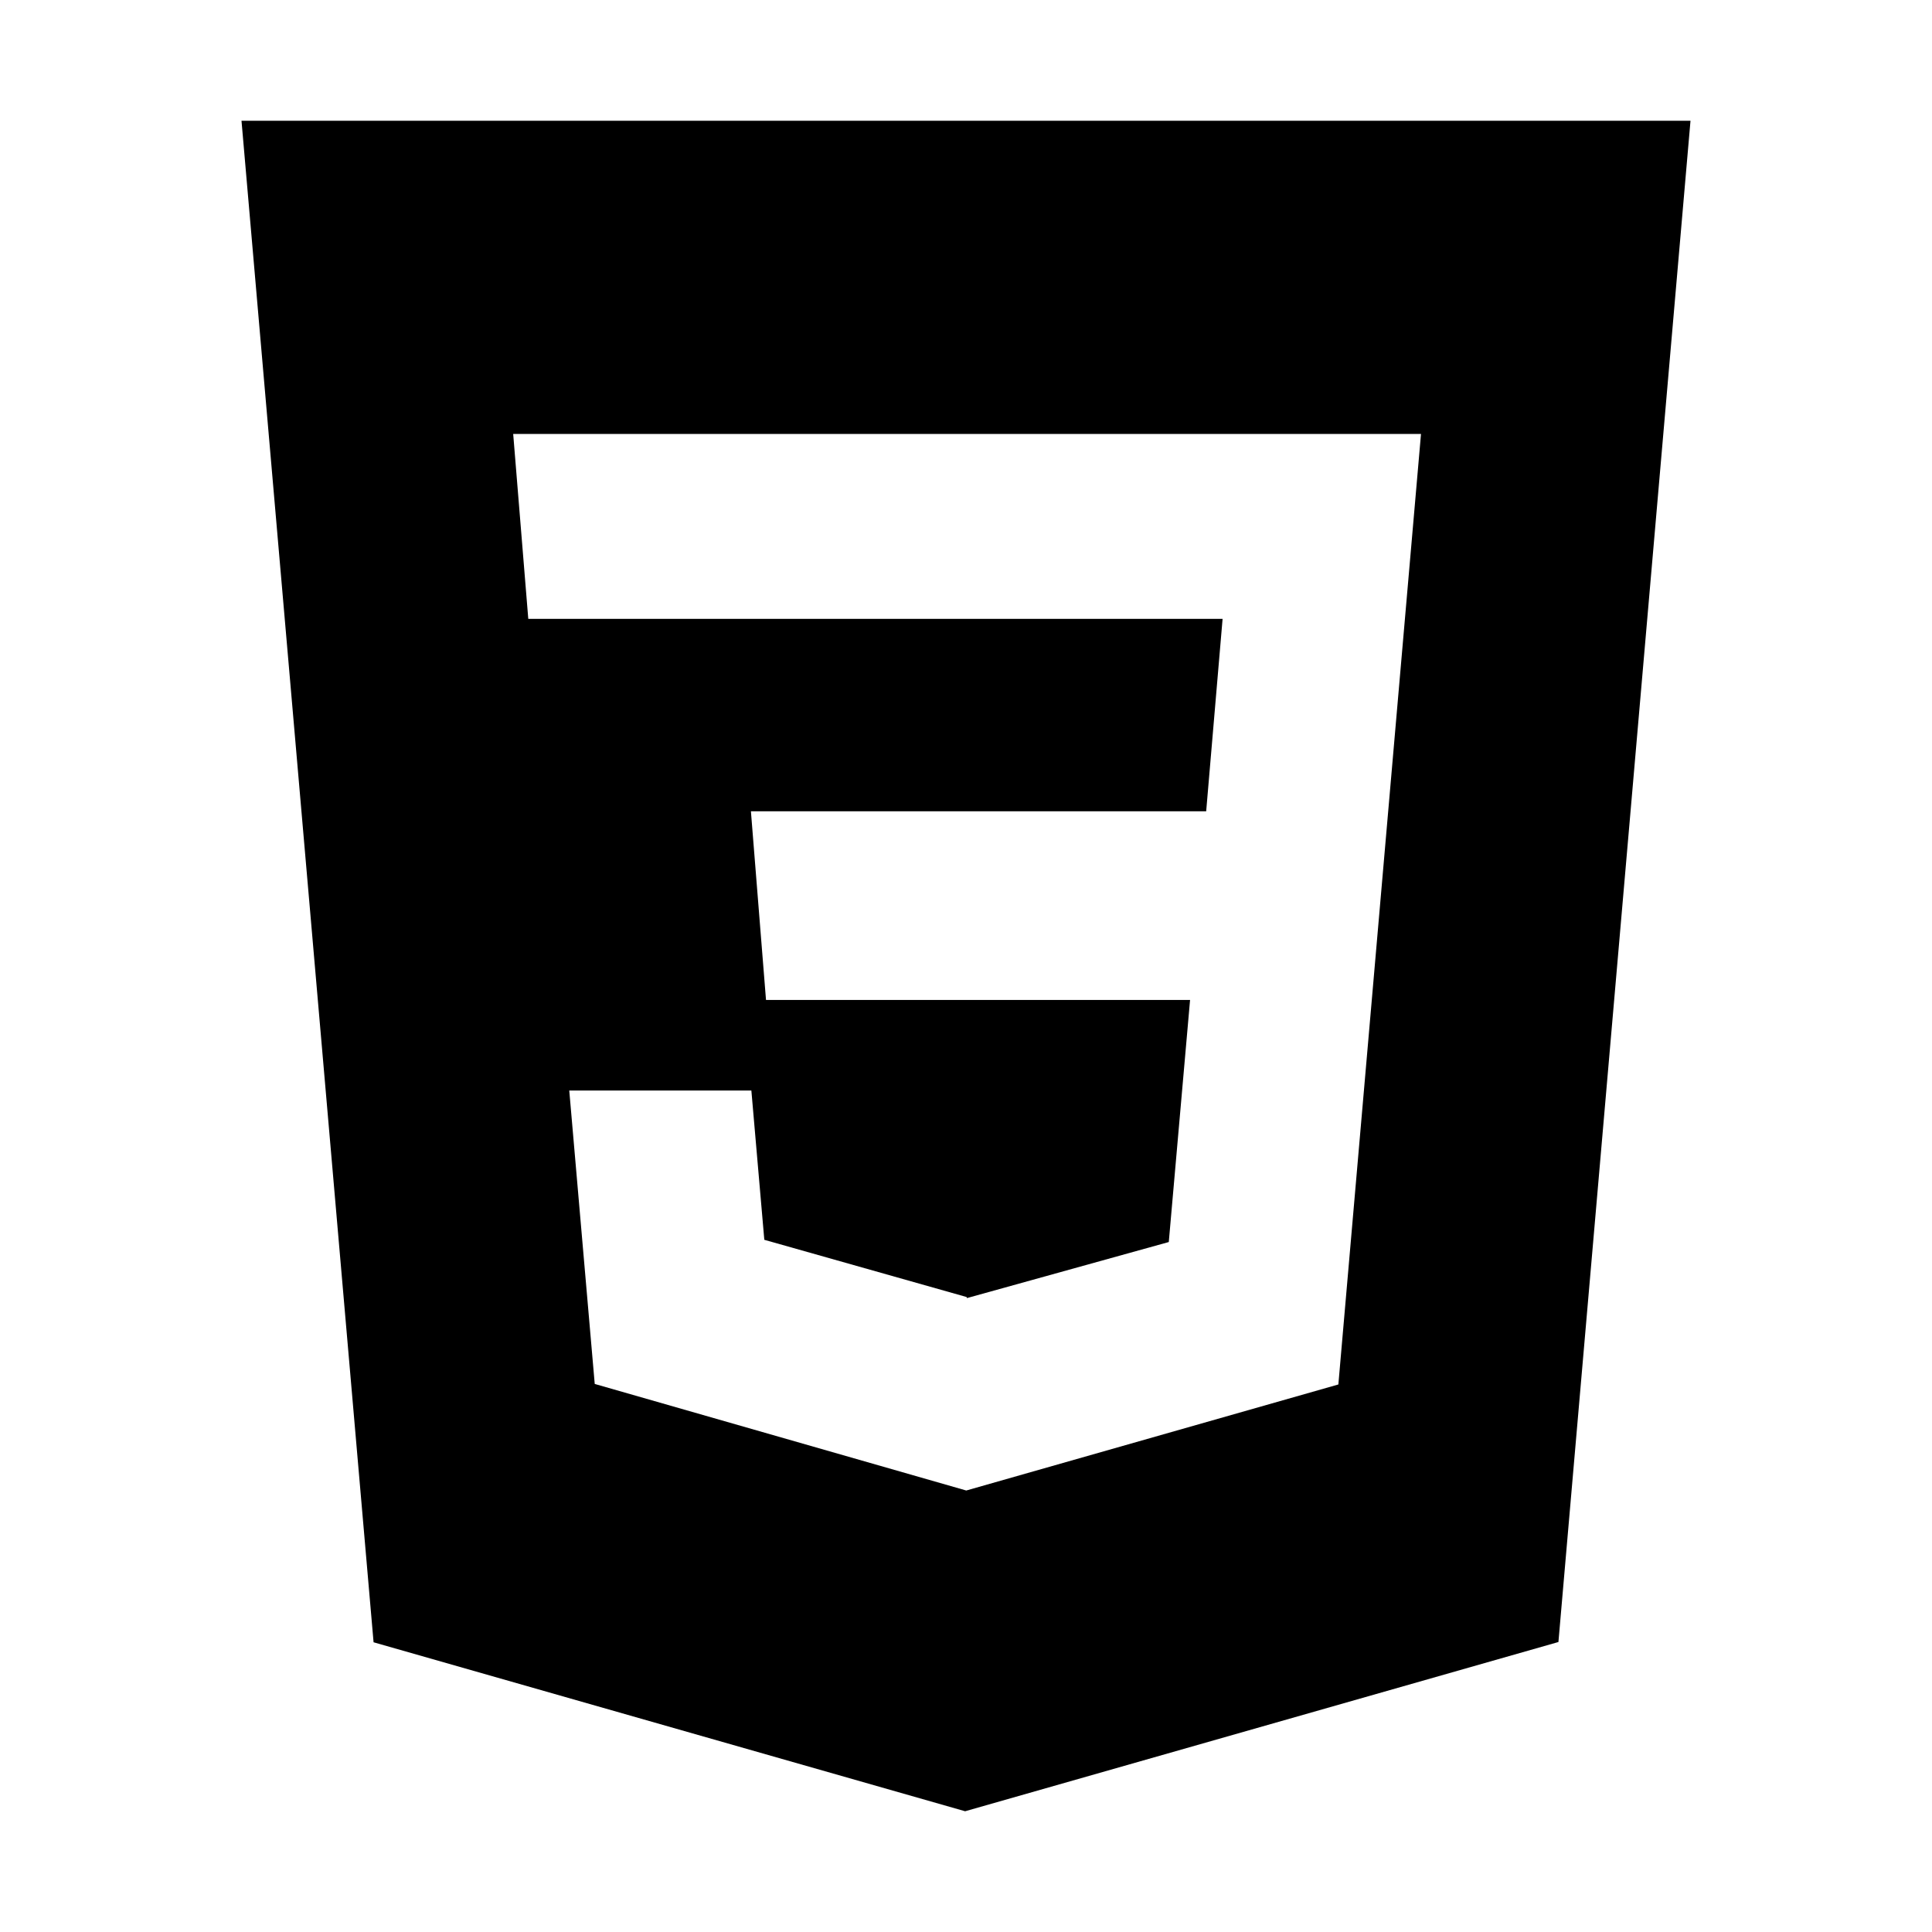
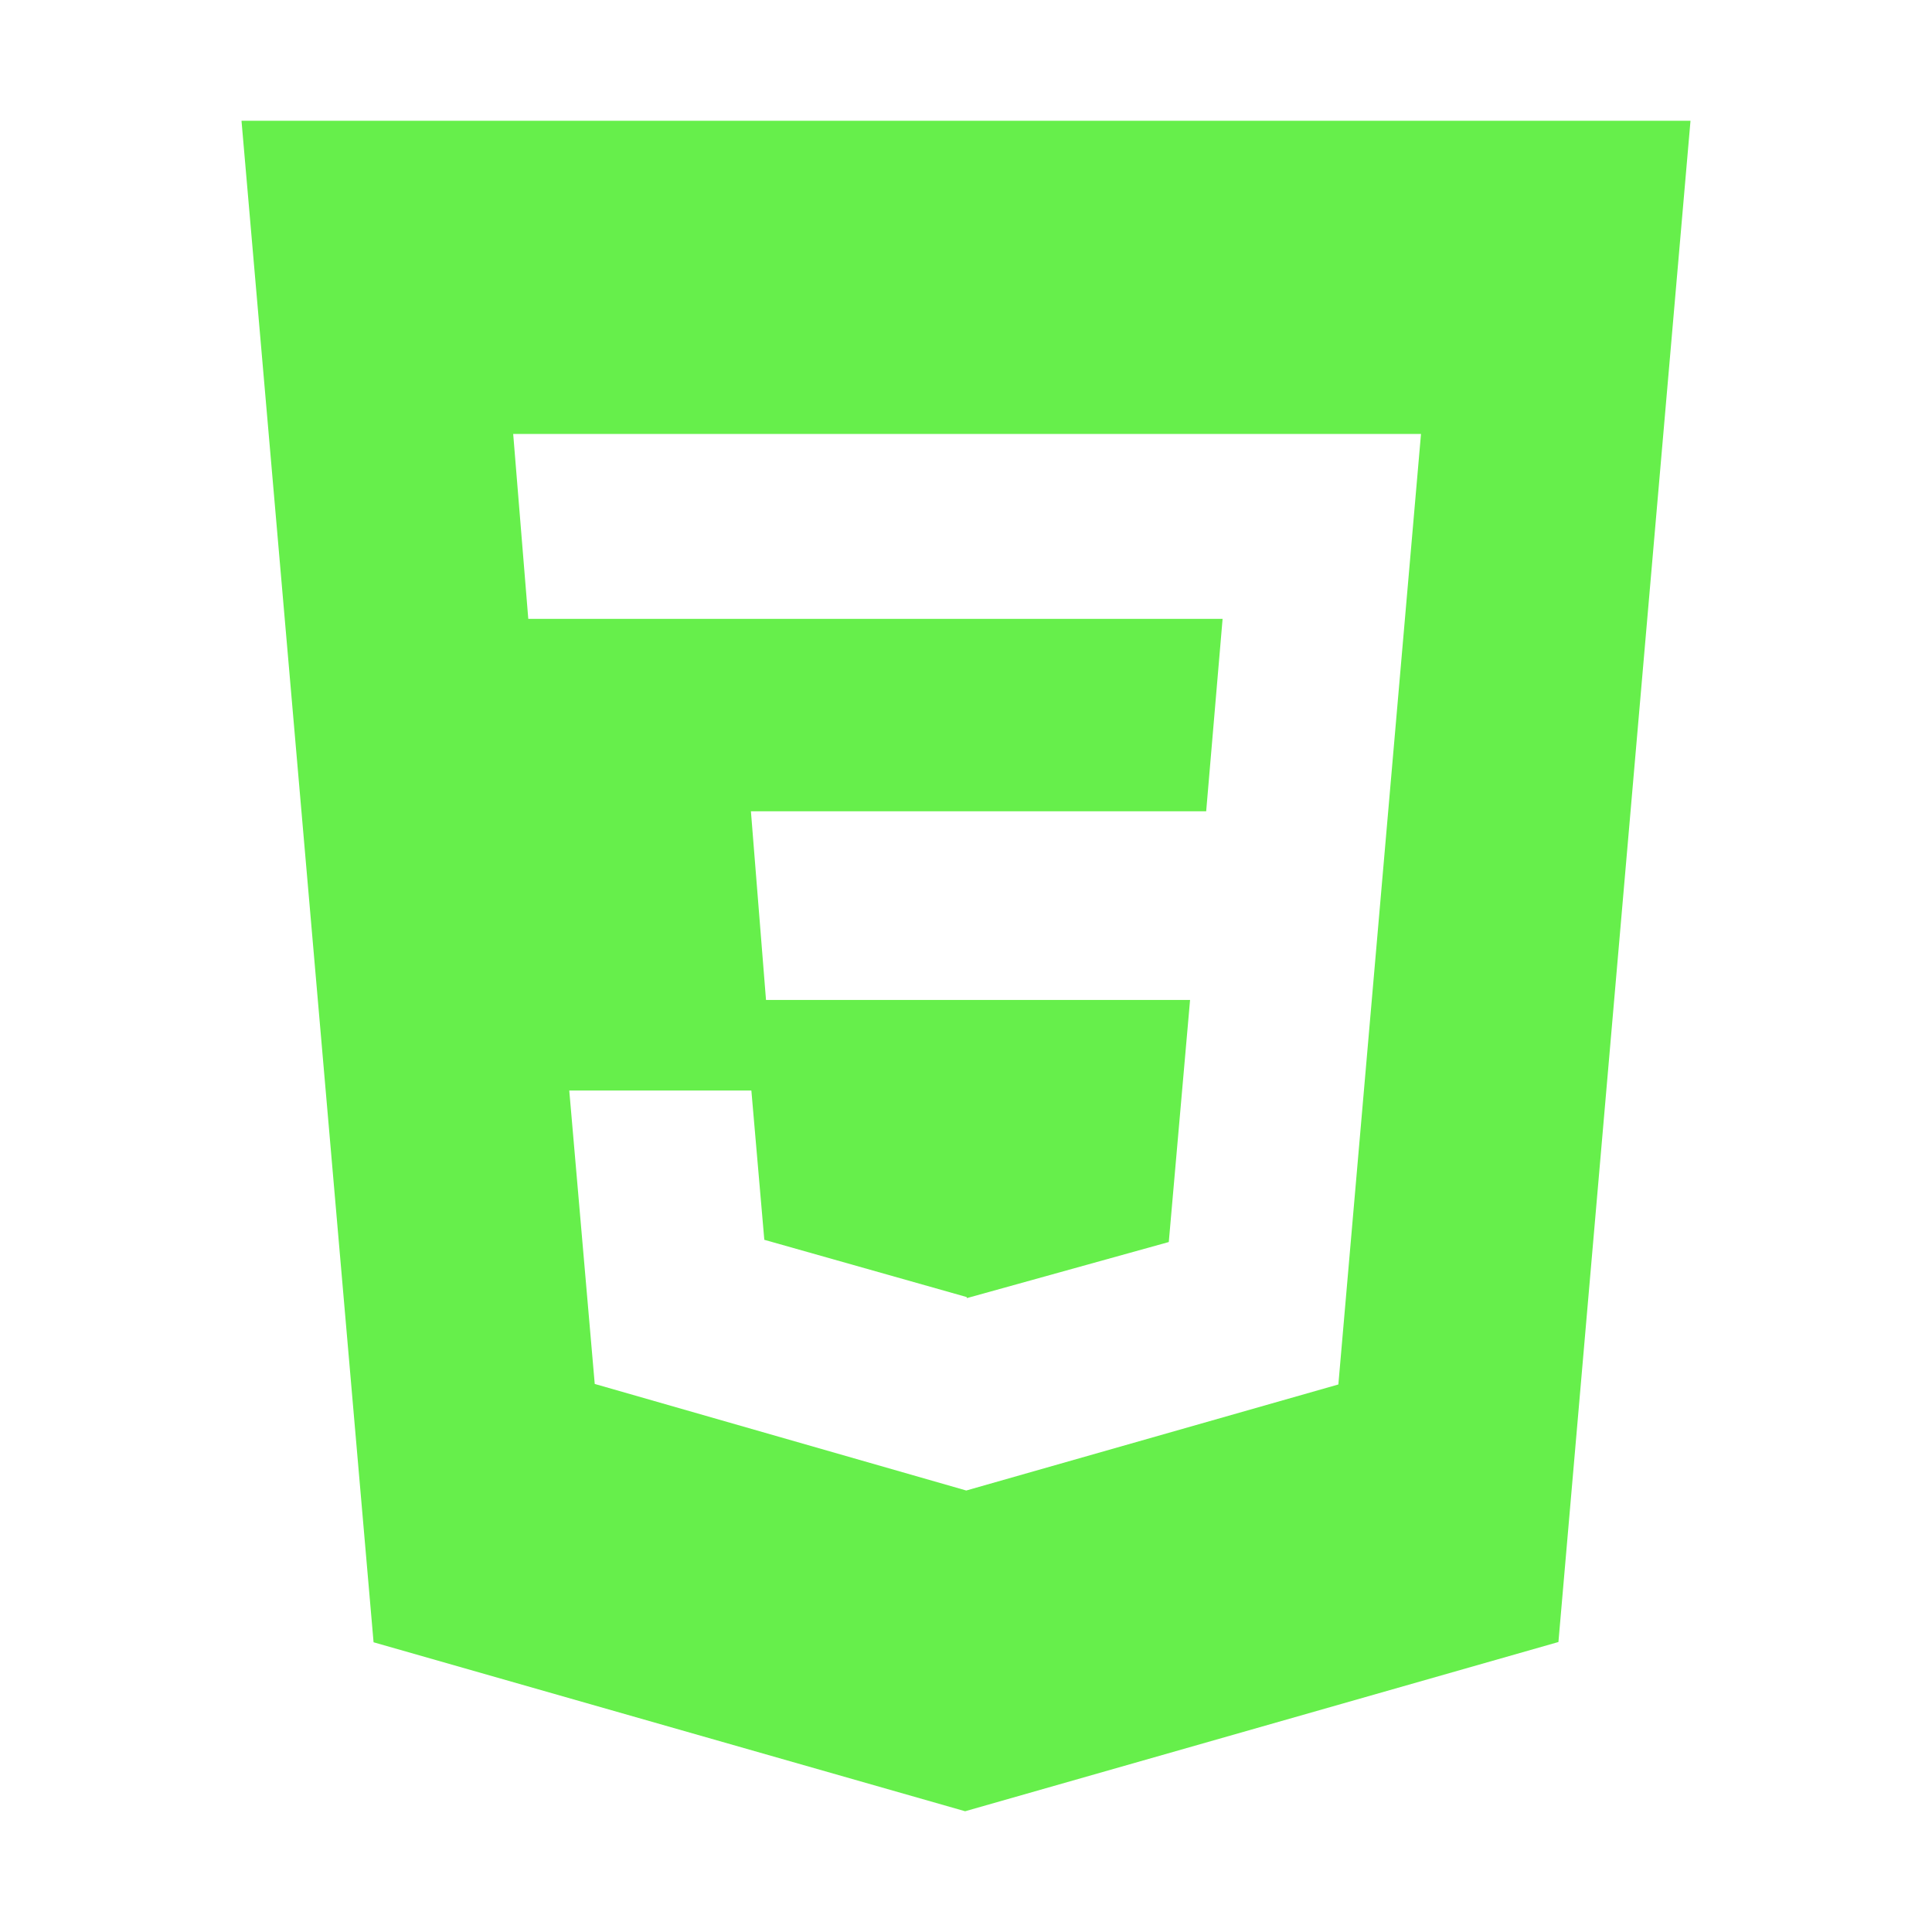
<svg xmlns="http://www.w3.org/2000/svg" class="ionicon" viewBox="0 0 512 512">
-   <path d="M64 32l35 403.22L255.77 480 413 435.15 448 32zm290.68 334.9L256.07 395l-98.46-28.24-6.75-77.76h48.26l3.43 39.56 53.59 15.16.13.28 53.47-14.85 5.64-64.15H203l-4-50h120.65l4.35-51H140l-4-49h240.58z" />
+   <path d="M64 32l35 403.22L255.77 480 413 435.15 448 32zm290.68 334.9L256.07 395l-98.46-28.24-6.75-77.76h48.26l3.43 39.56 53.59 15.16.13.28 53.47-14.85 5.64-64.15H203l-4-50h120.65l4.35-51H140l-4-49h240.58z" fill="#66ef4b" />
</svg>
